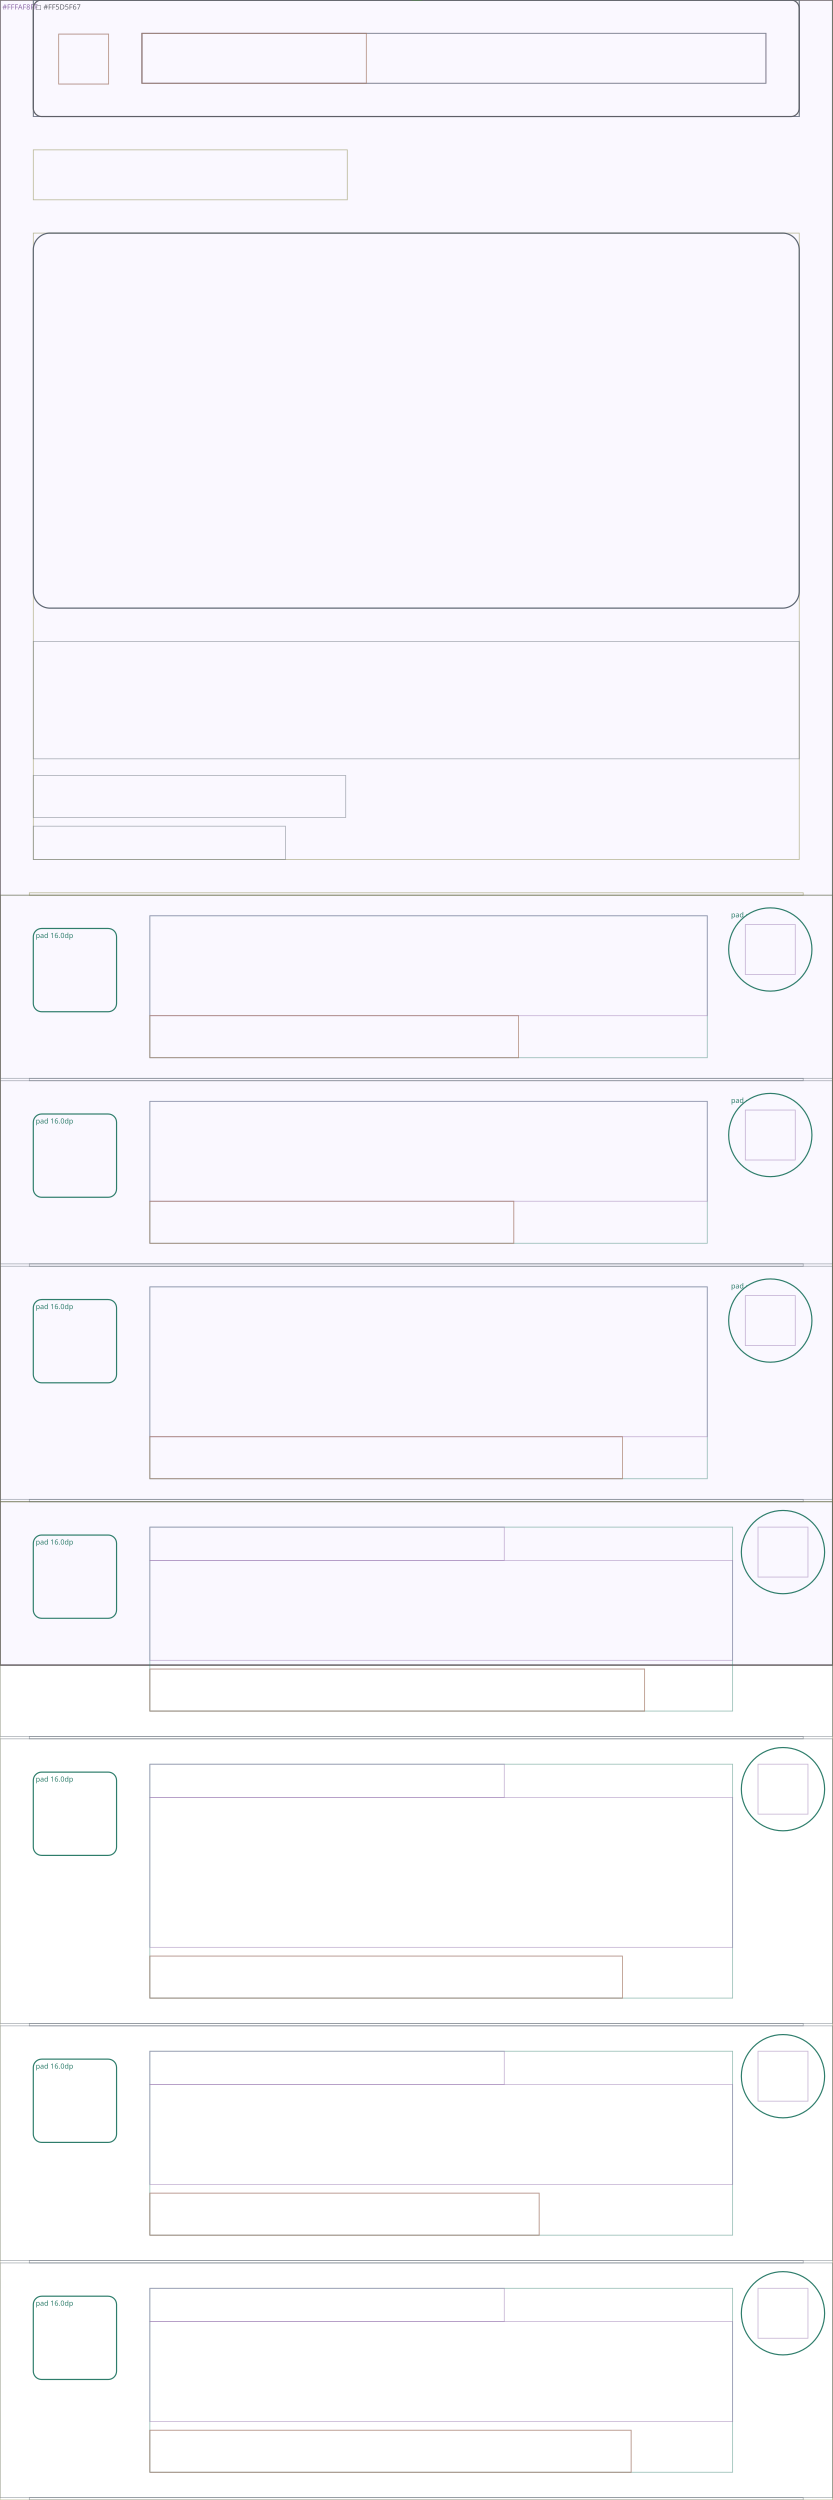
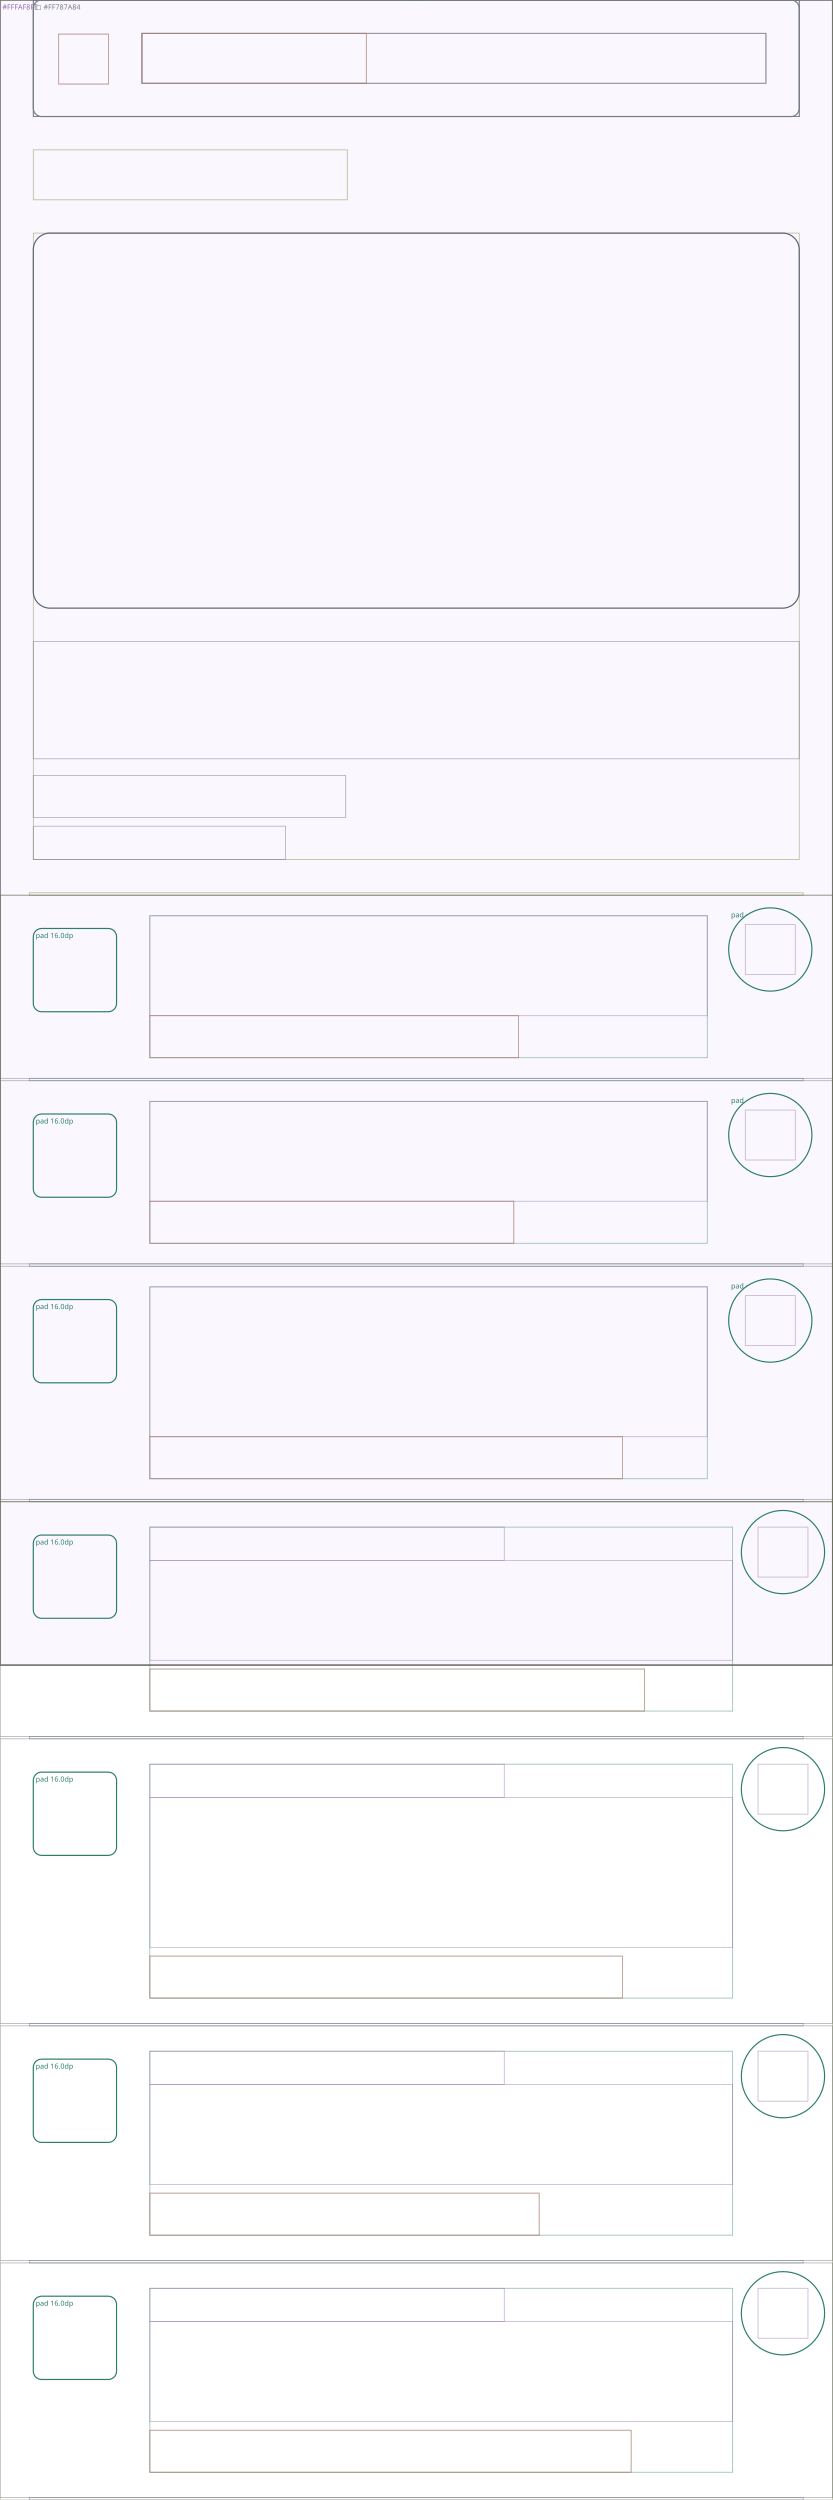
<svg xmlns="http://www.w3.org/2000/svg" viewBox="0 0 1050 3153" width="1050" height="3153" role="img" aria-label="Screens/Home feed layout wireframe">
  <rect width="1050" height="3153" fill="#ffffff" />
  <g>
    <rect x="0" y="0" width="1050" height="2100" fill="none" fill-opacity="0" stroke="#5B6470" stroke-width="1" stroke-opacity="0.5" />
  </g>
  <g>
    <rect x="0" y="0" width="1050" height="2100" fill="none" fill-opacity="0" stroke="#2E7D6B" stroke-width="1" stroke-opacity="0.5" />
  </g>
  <g>
-     <rect x="0" y="0" width="1050" height="2100" fill="#FAF8FF" fill-opacity="1" stroke="#8E6BA8" stroke-width="1.5" stroke-opacity="1" />
-     <text x="3" y="12" font-family="system-ui, sans-serif" font-size="9" fill="#8E6BA8">#FFFAF8FF</text>
+     <rect x="0" y="0" width="1050" height="2100" fill="#FAF8FE" fill-opacity="1" stroke="#8E6BA8" stroke-width="1.5" stroke-opacity="1" />
+     <text x="3" y="12" font-family="system-ui, sans-serif" font-size="9" fill="#8E6BA8">#FFFAF8FE</text>
  </g>
  <g>
    <rect x="0" y="0" width="1050" height="2100" fill="none" fill-opacity="0" stroke="#B0813B" stroke-width="1" stroke-opacity="0.5" />
  </g>
  <g>
    <rect x="0" y="0" width="1050" height="2100" fill="none" fill-opacity="0" stroke="#3B72A8" stroke-width="1" stroke-opacity="0.5" />
  </g>
  <g>
    <rect x="0" y="0" width="1050" height="2100" fill="none" fill-opacity="0" stroke="#A85B6B" stroke-width="1" stroke-opacity="0.5" />
  </g>
  <g>
    <rect x="0" y="0" width="1050" height="2100" fill="none" fill-opacity="0" stroke="#4F8A4A" stroke-width="1" stroke-opacity="0.5" />
  </g>
  <g>
    <rect x="42" y="0" width="966" height="147" fill="none" fill-opacity="0" stroke="#7A7A33" stroke-width="1" stroke-opacity="0.5" />
  </g>
  <g>
    <rect x="42" y="0" width="966" height="147" fill="none" fill-opacity="0" stroke="#5B6470" stroke-width="1" stroke-opacity="0.5" />
  </g>
  <g>
    <rect x="42" y="0" width="966" height="147" fill="none" fill-opacity="0" stroke="#2E7D6B" stroke-width="1" stroke-opacity="0.5" />
  </g>
  <g>
    <rect x="42" y="0" width="966" height="147" fill="none" fill-opacity="0" stroke="#8E6BA8" stroke-width="1" stroke-opacity="0.5" />
  </g>
  <g>
-     <path d="M52.5,0 H997.5 A10.5,10.5 0 0 1 1008,10.5 V136.5 A10.5,10.5 0 0 1 997.5,147 H52.5 A10.5,10.5 0 0 1 42,136.5 V10.5 A10.5,10.5 0 0 1 52.5,0 Z" fill="none" fill-opacity="0" stroke="#5D5F67" stroke-width="1.5" stroke-opacity="1" />
-     <text x="45" y="12" font-family="system-ui, sans-serif" font-size="9" fill="#5D5F67">◻ #FF5D5F67</text>
+     <path d="M52.5,0 H997.5 A10.5,10.5 0 0 1 1008,10.5 V136.5 A10.5,10.5 0 0 1 997.5,147 H52.5 A10.5,10.5 0 0 1 42,136.5 V10.5 A10.5,10.5 0 0 1 52.5,0 Z" fill="none" fill-opacity="0" stroke="#787A84" stroke-width="1.5" stroke-opacity="1" />
+     <text x="45" y="12" font-family="system-ui, sans-serif" font-size="9" fill="#787A84">◻ #FF787A84</text>
  </g>
  <g>
    <rect x="74" y="43" width="63" height="63" fill="none" fill-opacity="0" stroke="#8E6BA8" stroke-width="1" stroke-opacity="0.5" />
  </g>
  <g>
    <rect x="74" y="43" width="63" height="63" fill="none" fill-opacity="0" stroke="#B0813B" stroke-width="1" stroke-opacity="0.5" />
  </g>
  <g>
    <rect x="179" y="42" width="787" height="63" fill="none" fill-opacity="0" stroke="#8E6BA8" stroke-width="1" stroke-opacity="0.5" />
  </g>
  <g>
    <rect x="179" y="42" width="787" height="63" fill="none" fill-opacity="0" stroke="#B0813B" stroke-width="1" stroke-opacity="0.5" />
  </g>
  <g>
    <rect x="179" y="42" width="787" height="63" fill="none" fill-opacity="0" stroke="#3B72A8" stroke-width="1" stroke-opacity="0.5" />
  </g>
  <g>
    <rect x="179" y="42" width="283" height="63" fill="none" fill-opacity="0" stroke="#8E6BA8" stroke-width="1" stroke-opacity="0.5" />
  </g>
  <g>
    <rect x="179" y="42" width="283" height="63" fill="none" fill-opacity="0" stroke="#B0813B" stroke-width="1" stroke-opacity="0.5" />
  </g>
  <g>
    <rect x="42" y="189" width="396" height="63" fill="none" fill-opacity="0" stroke="#7A7A33" stroke-width="1" stroke-opacity="0.5" />
  </g>
  <g>
    <rect x="42" y="294" width="966" height="790" fill="none" fill-opacity="0" stroke="#7A7A33" stroke-width="1" stroke-opacity="0.5" />
  </g>
  <g>
    <path d="M63,294 H987 A21,21 0 0 1 1008,315 V746 A21,21 0 0 1 987,767 H63 A21,21 0 0 1 42,746 V315 A21,21 0 0 1 63,294 Z" fill="none" fill-opacity="0" stroke="#5B6470" stroke-width="1.5" stroke-opacity="1" />
  </g>
  <g>
    <rect x="42" y="809" width="966" height="148" fill="none" fill-opacity="0" stroke="#5B6470" stroke-width="1" stroke-opacity="0.5" />
  </g>
  <g>
    <rect x="42" y="978" width="394" height="53" fill="none" fill-opacity="0" stroke="#5B6470" stroke-width="1" stroke-opacity="0.5" />
  </g>
  <g>
    <rect x="42" y="1042" width="318" height="42" fill="none" fill-opacity="0" stroke="#5B6470" stroke-width="1" stroke-opacity="0.5" />
  </g>
  <g>
    <rect x="37" y="1126" width="976" height="3" fill="none" fill-opacity="0" stroke="#7A7A33" stroke-width="1" stroke-opacity="0.5" />
  </g>
  <g>
    <rect x="0" y="1129" width="1050" height="765" fill="none" fill-opacity="0" stroke="#7A7A33" stroke-width="1" stroke-opacity="0.5" />
  </g>
  <g>
    <rect x="0" y="1129" width="1050" height="231" fill="none" fill-opacity="0" stroke="#5B6470" stroke-width="1" stroke-opacity="0.5" />
  </g>
  <g>
    <path d="M52.5,1171 H136.5 A10.5,10.5 0 0 1 147,1181.5 V1265.5 A10.5,10.5 0 0 1 136.5,1276 H52.5 A10.5,10.5 0 0 1 42,1265.5 V1181.5 A10.5,10.5 0 0 1 52.5,1171 Z" fill="none" fill-opacity="0" stroke="#2E7D6B" stroke-width="1.5" stroke-opacity="1" />
    <text x="45" y="1183" font-family="system-ui, sans-serif" font-size="9" fill="#2E7D6B">pad 16.0dp</text>
  </g>
  <g>
    <rect x="189" y="1155" width="703" height="179" fill="none" fill-opacity="0" stroke="#2E7D6B" stroke-width="1" stroke-opacity="0.5" />
  </g>
  <g>
    <rect x="189" y="1155" width="703" height="126" fill="none" fill-opacity="0" stroke="#8E6BA8" stroke-width="1" stroke-opacity="0.5" />
  </g>
  <g>
    <rect x="189" y="1281" width="465" height="53" fill="none" fill-opacity="0" stroke="#8E6BA8" stroke-width="1" stroke-opacity="0.5" />
  </g>
  <g>
    <rect x="189" y="1281" width="465" height="53" fill="none" fill-opacity="0" stroke="#B0813B" stroke-width="1" stroke-opacity="0.5" />
  </g>
  <g>
    <path d="M971.5,1145 H971.5 A52.5,52.5 0 0 1 1024,1197.5 V1197.5 A52.5,52.5 0 0 1 971.5,1250 H971.5 A52.5,52.5 0 0 1 919,1197.5 V1197.5 A52.5,52.5 0 0 1 971.5,1145 Z" fill="none" fill-opacity="0" stroke="#2E7D6B" stroke-width="1.5" stroke-opacity="1" />
    <text x="922" y="1157" font-family="system-ui, sans-serif" font-size="9" fill="#2E7D6B">pad ·</text>
  </g>
  <g>
    <rect x="940" y="1166" width="63" height="63" fill="none" fill-opacity="0" stroke="#8E6BA8" stroke-width="1" stroke-opacity="0.5" />
  </g>
  <g>
    <rect x="37" y="1360" width="976" height="3" fill="none" fill-opacity="0" stroke="#5B6470" stroke-width="1" stroke-opacity="0.5" />
  </g>
  <g>
    <rect x="0" y="1363" width="1050" height="231" fill="none" fill-opacity="0" stroke="#5B6470" stroke-width="1" stroke-opacity="0.5" />
  </g>
  <g>
    <path d="M52.5,1405 H136.5 A10.5,10.5 0 0 1 147,1415.5 V1499.5 A10.5,10.5 0 0 1 136.5,1510 H52.5 A10.5,10.5 0 0 1 42,1499.5 V1415.5 A10.5,10.5 0 0 1 52.5,1405 Z" fill="none" fill-opacity="0" stroke="#2E7D6B" stroke-width="1.5" stroke-opacity="1" />
    <text x="45" y="1417" font-family="system-ui, sans-serif" font-size="9" fill="#2E7D6B">pad 16.0dp</text>
  </g>
  <g>
    <rect x="189" y="1389" width="703" height="179" fill="none" fill-opacity="0" stroke="#2E7D6B" stroke-width="1" stroke-opacity="0.5" />
  </g>
  <g>
    <rect x="189" y="1389" width="703" height="126" fill="none" fill-opacity="0" stroke="#8E6BA8" stroke-width="1" stroke-opacity="0.5" />
  </g>
  <g>
    <rect x="189" y="1515" width="459" height="53" fill="none" fill-opacity="0" stroke="#8E6BA8" stroke-width="1" stroke-opacity="0.5" />
  </g>
  <g>
    <rect x="189" y="1515" width="459" height="53" fill="none" fill-opacity="0" stroke="#B0813B" stroke-width="1" stroke-opacity="0.5" />
  </g>
  <g>
    <path d="M971.5,1379 H971.5 A52.5,52.5 0 0 1 1024,1431.5 V1431.5 A52.5,52.5 0 0 1 971.5,1484 H971.5 A52.5,52.5 0 0 1 919,1431.5 V1431.5 A52.5,52.5 0 0 1 971.5,1379 Z" fill="none" fill-opacity="0" stroke="#2E7D6B" stroke-width="1.5" stroke-opacity="1" />
    <text x="922" y="1391" font-family="system-ui, sans-serif" font-size="9" fill="#2E7D6B">pad ·</text>
  </g>
  <g>
    <rect x="940" y="1400" width="63" height="63" fill="none" fill-opacity="0" stroke="#8E6BA8" stroke-width="1" stroke-opacity="0.5" />
  </g>
  <g>
    <rect x="37" y="1594" width="976" height="3" fill="none" fill-opacity="0" stroke="#5B6470" stroke-width="1" stroke-opacity="0.5" />
  </g>
  <g>
    <rect x="0" y="1597" width="1050" height="294" fill="none" fill-opacity="0" stroke="#5B6470" stroke-width="1" stroke-opacity="0.5" />
  </g>
  <g>
    <path d="M52.5,1639 H136.5 A10.5,10.5 0 0 1 147,1649.5 V1733.5 A10.5,10.5 0 0 1 136.5,1744 H52.5 A10.5,10.5 0 0 1 42,1733.5 V1649.5 A10.5,10.5 0 0 1 52.5,1639 Z" fill="none" fill-opacity="0" stroke="#2E7D6B" stroke-width="1.5" stroke-opacity="1" />
    <text x="45" y="1651" font-family="system-ui, sans-serif" font-size="9" fill="#2E7D6B">pad 16.0dp</text>
  </g>
  <g>
    <rect x="189" y="1623" width="703" height="242" fill="none" fill-opacity="0" stroke="#2E7D6B" stroke-width="1" stroke-opacity="0.5" />
  </g>
  <g>
    <rect x="189" y="1623" width="703" height="189" fill="none" fill-opacity="0" stroke="#8E6BA8" stroke-width="1" stroke-opacity="0.5" />
  </g>
  <g>
    <rect x="189" y="1812" width="596" height="53" fill="none" fill-opacity="0" stroke="#8E6BA8" stroke-width="1" stroke-opacity="0.5" />
  </g>
  <g>
    <rect x="189" y="1812" width="596" height="53" fill="none" fill-opacity="0" stroke="#B0813B" stroke-width="1" stroke-opacity="0.5" />
  </g>
  <g>
    <path d="M971.5,1613 H971.5 A52.5,52.5 0 0 1 1024,1665.5 V1665.5 A52.5,52.5 0 0 1 971.5,1718 H971.5 A52.5,52.5 0 0 1 919,1665.5 V1665.5 A52.5,52.5 0 0 1 971.5,1613 Z" fill="none" fill-opacity="0" stroke="#2E7D6B" stroke-width="1.5" stroke-opacity="1" />
    <text x="922" y="1625" font-family="system-ui, sans-serif" font-size="9" fill="#2E7D6B">pad ·</text>
  </g>
  <g>
    <rect x="940" y="1634" width="63" height="63" fill="none" fill-opacity="0" stroke="#8E6BA8" stroke-width="1" stroke-opacity="0.5" />
  </g>
  <g>
    <rect x="37" y="1891" width="976" height="3" fill="none" fill-opacity="0" stroke="#5B6470" stroke-width="1" stroke-opacity="0.5" />
  </g>
  <g>
    <rect x="0" y="1894" width="1050" height="1259" fill="none" fill-opacity="0" stroke="#7A7A33" stroke-width="1" stroke-opacity="0.5" />
  </g>
  <g>
    <rect x="0" y="1894" width="1050" height="296" fill="none" fill-opacity="0" stroke="#5B6470" stroke-width="1" stroke-opacity="0.5" />
  </g>
  <g>
    <path d="M52.5,1936 H136.5 A10.5,10.5 0 0 1 147,1946.5 V2030.5 A10.5,10.5 0 0 1 136.5,2041 H52.5 A10.5,10.5 0 0 1 42,2030.5 V1946.5 A10.5,10.5 0 0 1 52.5,1936 Z" fill="none" fill-opacity="0" stroke="#2E7D6B" stroke-width="1.5" stroke-opacity="1" />
    <text x="45" y="1948" font-family="system-ui, sans-serif" font-size="9" fill="#2E7D6B">pad 16.0dp</text>
  </g>
  <g>
    <rect x="189" y="1926" width="735" height="232" fill="none" fill-opacity="0" stroke="#2E7D6B" stroke-width="1" stroke-opacity="0.5" />
  </g>
  <g>
    <rect x="189" y="1926" width="447" height="42" fill="none" fill-opacity="0" stroke="#8E6BA8" stroke-width="1" stroke-opacity="0.5" />
  </g>
  <g>
    <rect x="189" y="1968" width="735" height="126" fill="none" fill-opacity="0" stroke="#8E6BA8" stroke-width="1" stroke-opacity="0.5" />
  </g>
  <g>
    <rect x="189" y="2105" width="624" height="53" fill="none" fill-opacity="0" stroke="#8E6BA8" stroke-width="1" stroke-opacity="0.5" />
  </g>
  <g>
    <rect x="189" y="2105" width="624" height="53" fill="none" fill-opacity="0" stroke="#B0813B" stroke-width="1" stroke-opacity="0.5" />
  </g>
  <g>
    <path d="M987.5,1905 H987.5 A52.5,52.5 0 0 1 1040,1957.5 V1957.5 A52.5,52.5 0 0 1 987.5,2010 H987.5 A52.5,52.5 0 0 1 935,1957.5 V1957.5 A52.5,52.5 0 0 1 987.5,1905 Z" fill="none" fill-opacity="0" stroke="#2E7D6B" stroke-width="1.5" stroke-opacity="1" />
  </g>
  <g>
    <rect x="956" y="1926" width="63" height="63" fill="none" fill-opacity="0" stroke="#8E6BA8" stroke-width="1" stroke-opacity="0.5" />
  </g>
  <g>
    <rect x="37" y="2190" width="976" height="3" fill="none" fill-opacity="0" stroke="#5B6470" stroke-width="1" stroke-opacity="0.5" />
  </g>
  <g>
    <rect x="0" y="2193" width="1050" height="359" fill="none" fill-opacity="0" stroke="#5B6470" stroke-width="1" stroke-opacity="0.5" />
  </g>
  <g>
    <path d="M52.5,2235 H136.5 A10.5,10.5 0 0 1 147,2245.5 V2329.5 A10.5,10.5 0 0 1 136.5,2340 H52.5 A10.5,10.5 0 0 1 42,2329.5 V2245.5 A10.5,10.5 0 0 1 52.5,2235 Z" fill="none" fill-opacity="0" stroke="#2E7D6B" stroke-width="1.5" stroke-opacity="1" />
    <text x="45" y="2247" font-family="system-ui, sans-serif" font-size="9" fill="#2E7D6B">pad 16.0dp</text>
  </g>
  <g>
    <rect x="189" y="2225" width="735" height="295" fill="none" fill-opacity="0" stroke="#2E7D6B" stroke-width="1" stroke-opacity="0.5" />
  </g>
  <g>
    <rect x="189" y="2225" width="447" height="42" fill="none" fill-opacity="0" stroke="#8E6BA8" stroke-width="1" stroke-opacity="0.5" />
  </g>
  <g>
    <rect x="189" y="2267" width="735" height="189" fill="none" fill-opacity="0" stroke="#8E6BA8" stroke-width="1" stroke-opacity="0.5" />
  </g>
  <g>
    <rect x="189" y="2467" width="596" height="53" fill="none" fill-opacity="0" stroke="#8E6BA8" stroke-width="1" stroke-opacity="0.5" />
  </g>
  <g>
    <rect x="189" y="2467" width="596" height="53" fill="none" fill-opacity="0" stroke="#B0813B" stroke-width="1" stroke-opacity="0.5" />
  </g>
  <g>
    <path d="M987.5,2204 H987.5 A52.5,52.5 0 0 1 1040,2256.5 V2256.5 A52.5,52.5 0 0 1 987.5,2309 H987.5 A52.5,52.5 0 0 1 935,2256.5 V2256.5 A52.5,52.5 0 0 1 987.5,2204 Z" fill="none" fill-opacity="0" stroke="#2E7D6B" stroke-width="1.5" stroke-opacity="1" />
  </g>
  <g>
    <rect x="956" y="2225" width="63" height="63" fill="none" fill-opacity="0" stroke="#8E6BA8" stroke-width="1" stroke-opacity="0.5" />
  </g>
  <g>
    <rect x="37" y="2552" width="976" height="3" fill="none" fill-opacity="0" stroke="#5B6470" stroke-width="1" stroke-opacity="0.5" />
  </g>
  <g>
    <rect x="0" y="2555" width="1050" height="296" fill="none" fill-opacity="0" stroke="#5B6470" stroke-width="1" stroke-opacity="0.5" />
  </g>
  <g>
    <path d="M52.5,2597 H136.5 A10.5,10.5 0 0 1 147,2607.5 V2691.5 A10.5,10.5 0 0 1 136.5,2702 H52.5 A10.5,10.5 0 0 1 42,2691.5 V2607.5 A10.5,10.5 0 0 1 52.5,2597 Z" fill="none" fill-opacity="0" stroke="#2E7D6B" stroke-width="1.5" stroke-opacity="1" />
    <text x="45" y="2609" font-family="system-ui, sans-serif" font-size="9" fill="#2E7D6B">pad 16.0dp</text>
  </g>
  <g>
    <rect x="189" y="2587" width="735" height="232" fill="none" fill-opacity="0" stroke="#2E7D6B" stroke-width="1" stroke-opacity="0.5" />
  </g>
  <g>
    <rect x="189" y="2587" width="447" height="42" fill="none" fill-opacity="0" stroke="#8E6BA8" stroke-width="1" stroke-opacity="0.5" />
  </g>
  <g>
    <rect x="189" y="2629" width="735" height="126" fill="none" fill-opacity="0" stroke="#8E6BA8" stroke-width="1" stroke-opacity="0.5" />
  </g>
  <g>
    <rect x="189" y="2766" width="491" height="53" fill="none" fill-opacity="0" stroke="#8E6BA8" stroke-width="1" stroke-opacity="0.5" />
  </g>
  <g>
    <rect x="189" y="2766" width="491" height="53" fill="none" fill-opacity="0" stroke="#B0813B" stroke-width="1" stroke-opacity="0.5" />
  </g>
  <g>
    <path d="M987.5,2566 H987.5 A52.5,52.5 0 0 1 1040,2618.5 V2618.5 A52.5,52.5 0 0 1 987.5,2671 H987.5 A52.5,52.5 0 0 1 935,2618.5 V2618.5 A52.5,52.5 0 0 1 987.5,2566 Z" fill="none" fill-opacity="0" stroke="#2E7D6B" stroke-width="1.5" stroke-opacity="1" />
  </g>
  <g>
    <rect x="956" y="2587" width="63" height="63" fill="none" fill-opacity="0" stroke="#8E6BA8" stroke-width="1" stroke-opacity="0.5" />
  </g>
  <g>
    <rect x="37" y="2851" width="976" height="3" fill="none" fill-opacity="0" stroke="#5B6470" stroke-width="1" stroke-opacity="0.5" />
  </g>
  <g>
    <rect x="0" y="2854" width="1050" height="296" fill="none" fill-opacity="0" stroke="#5B6470" stroke-width="1" stroke-opacity="0.5" />
  </g>
  <g>
    <path d="M52.5,2896 H136.5 A10.5,10.5 0 0 1 147,2906.5 V2990.5 A10.5,10.5 0 0 1 136.5,3001 H52.5 A10.5,10.5 0 0 1 42,2990.5 V2906.5 A10.5,10.5 0 0 1 52.5,2896 Z" fill="none" fill-opacity="0" stroke="#2E7D6B" stroke-width="1.5" stroke-opacity="1" />
    <text x="45" y="2908" font-family="system-ui, sans-serif" font-size="9" fill="#2E7D6B">pad 16.0dp</text>
  </g>
  <g>
    <rect x="189" y="2886" width="735" height="232" fill="none" fill-opacity="0" stroke="#2E7D6B" stroke-width="1" stroke-opacity="0.5" />
  </g>
  <g>
    <rect x="189" y="2886" width="447" height="42" fill="none" fill-opacity="0" stroke="#8E6BA8" stroke-width="1" stroke-opacity="0.5" />
  </g>
  <g>
    <rect x="189" y="2928" width="735" height="126" fill="none" fill-opacity="0" stroke="#8E6BA8" stroke-width="1" stroke-opacity="0.5" />
  </g>
  <g>
    <rect x="189" y="3065" width="607" height="53" fill="none" fill-opacity="0" stroke="#8E6BA8" stroke-width="1" stroke-opacity="0.5" />
  </g>
  <g>
    <rect x="189" y="3065" width="607" height="53" fill="none" fill-opacity="0" stroke="#B0813B" stroke-width="1" stroke-opacity="0.5" />
  </g>
  <g>
    <path d="M987.5,2865 H987.5 A52.5,52.5 0 0 1 1040,2917.5 V2917.5 A52.5,52.5 0 0 1 987.5,2970 H987.5 A52.5,52.5 0 0 1 935,2917.5 V2917.5 A52.5,52.5 0 0 1 987.5,2865 Z" fill="none" fill-opacity="0" stroke="#2E7D6B" stroke-width="1.5" stroke-opacity="1" />
  </g>
  <g>
    <rect x="956" y="2886" width="63" height="63" fill="none" fill-opacity="0" stroke="#8E6BA8" stroke-width="1" stroke-opacity="0.5" />
  </g>
  <g>
    <rect x="37" y="3150" width="976" height="3" fill="none" fill-opacity="0" stroke="#5B6470" stroke-width="1" stroke-opacity="0.5" />
  </g>
  <g>
-     <path d="M525.5,-105 H525.5 A52.5,52.5 0 0 1 578,-52.5 V-52.5 A52.5,52.5 0 0 1 525.5,0 H525.5 A52.5,52.5 0 0 1 473,-52.5 V-52.5 A52.5,52.5 0 0 1 525.5,-105 Z" fill="#E8E7EF" fill-opacity="1" stroke="#4F8A4A" stroke-width="1.5" stroke-opacity="1" />
-     <text x="476" y="-93" font-family="system-ui, sans-serif" font-size="9" fill="#4F8A4A">#FFE8E7EF  pad 0.0dp</text>
+     <path d="M525.5,-105 H525.5 A52.5,52.5 0 0 1 578,-52.5 V-52.5 A52.5,52.5 0 0 1 525.5,0 H525.5 A52.5,52.5 0 0 1 473,-52.5 V-52.5 A52.5,52.5 0 0 1 525.5,-105 Z" fill="#E7E7F1" fill-opacity="1" stroke="#4F8A4A" stroke-width="1.5" stroke-opacity="1" />
+     <text x="476" y="-93" font-family="system-ui, sans-serif" font-size="9" fill="#4F8A4A">#FFE7E7F1  pad 0.0dp</text>
  </g>
  <g>
    <rect x="505" y="-73" width="42" height="42" fill="none" fill-opacity="0" stroke="#7A7A33" stroke-width="1" stroke-opacity="0.5" />
  </g>
  <g>
    <rect x="505" y="-73" width="42" height="42" fill="none" fill-opacity="0" stroke="#5B6470" stroke-width="1" stroke-opacity="0.5" />
  </g>
  <g>
    <rect x="505" y="-73" width="42" height="42" fill="none" fill-opacity="0" stroke="#2E7D6B" stroke-width="1" stroke-opacity="0.5" />
  </g>
</svg>
